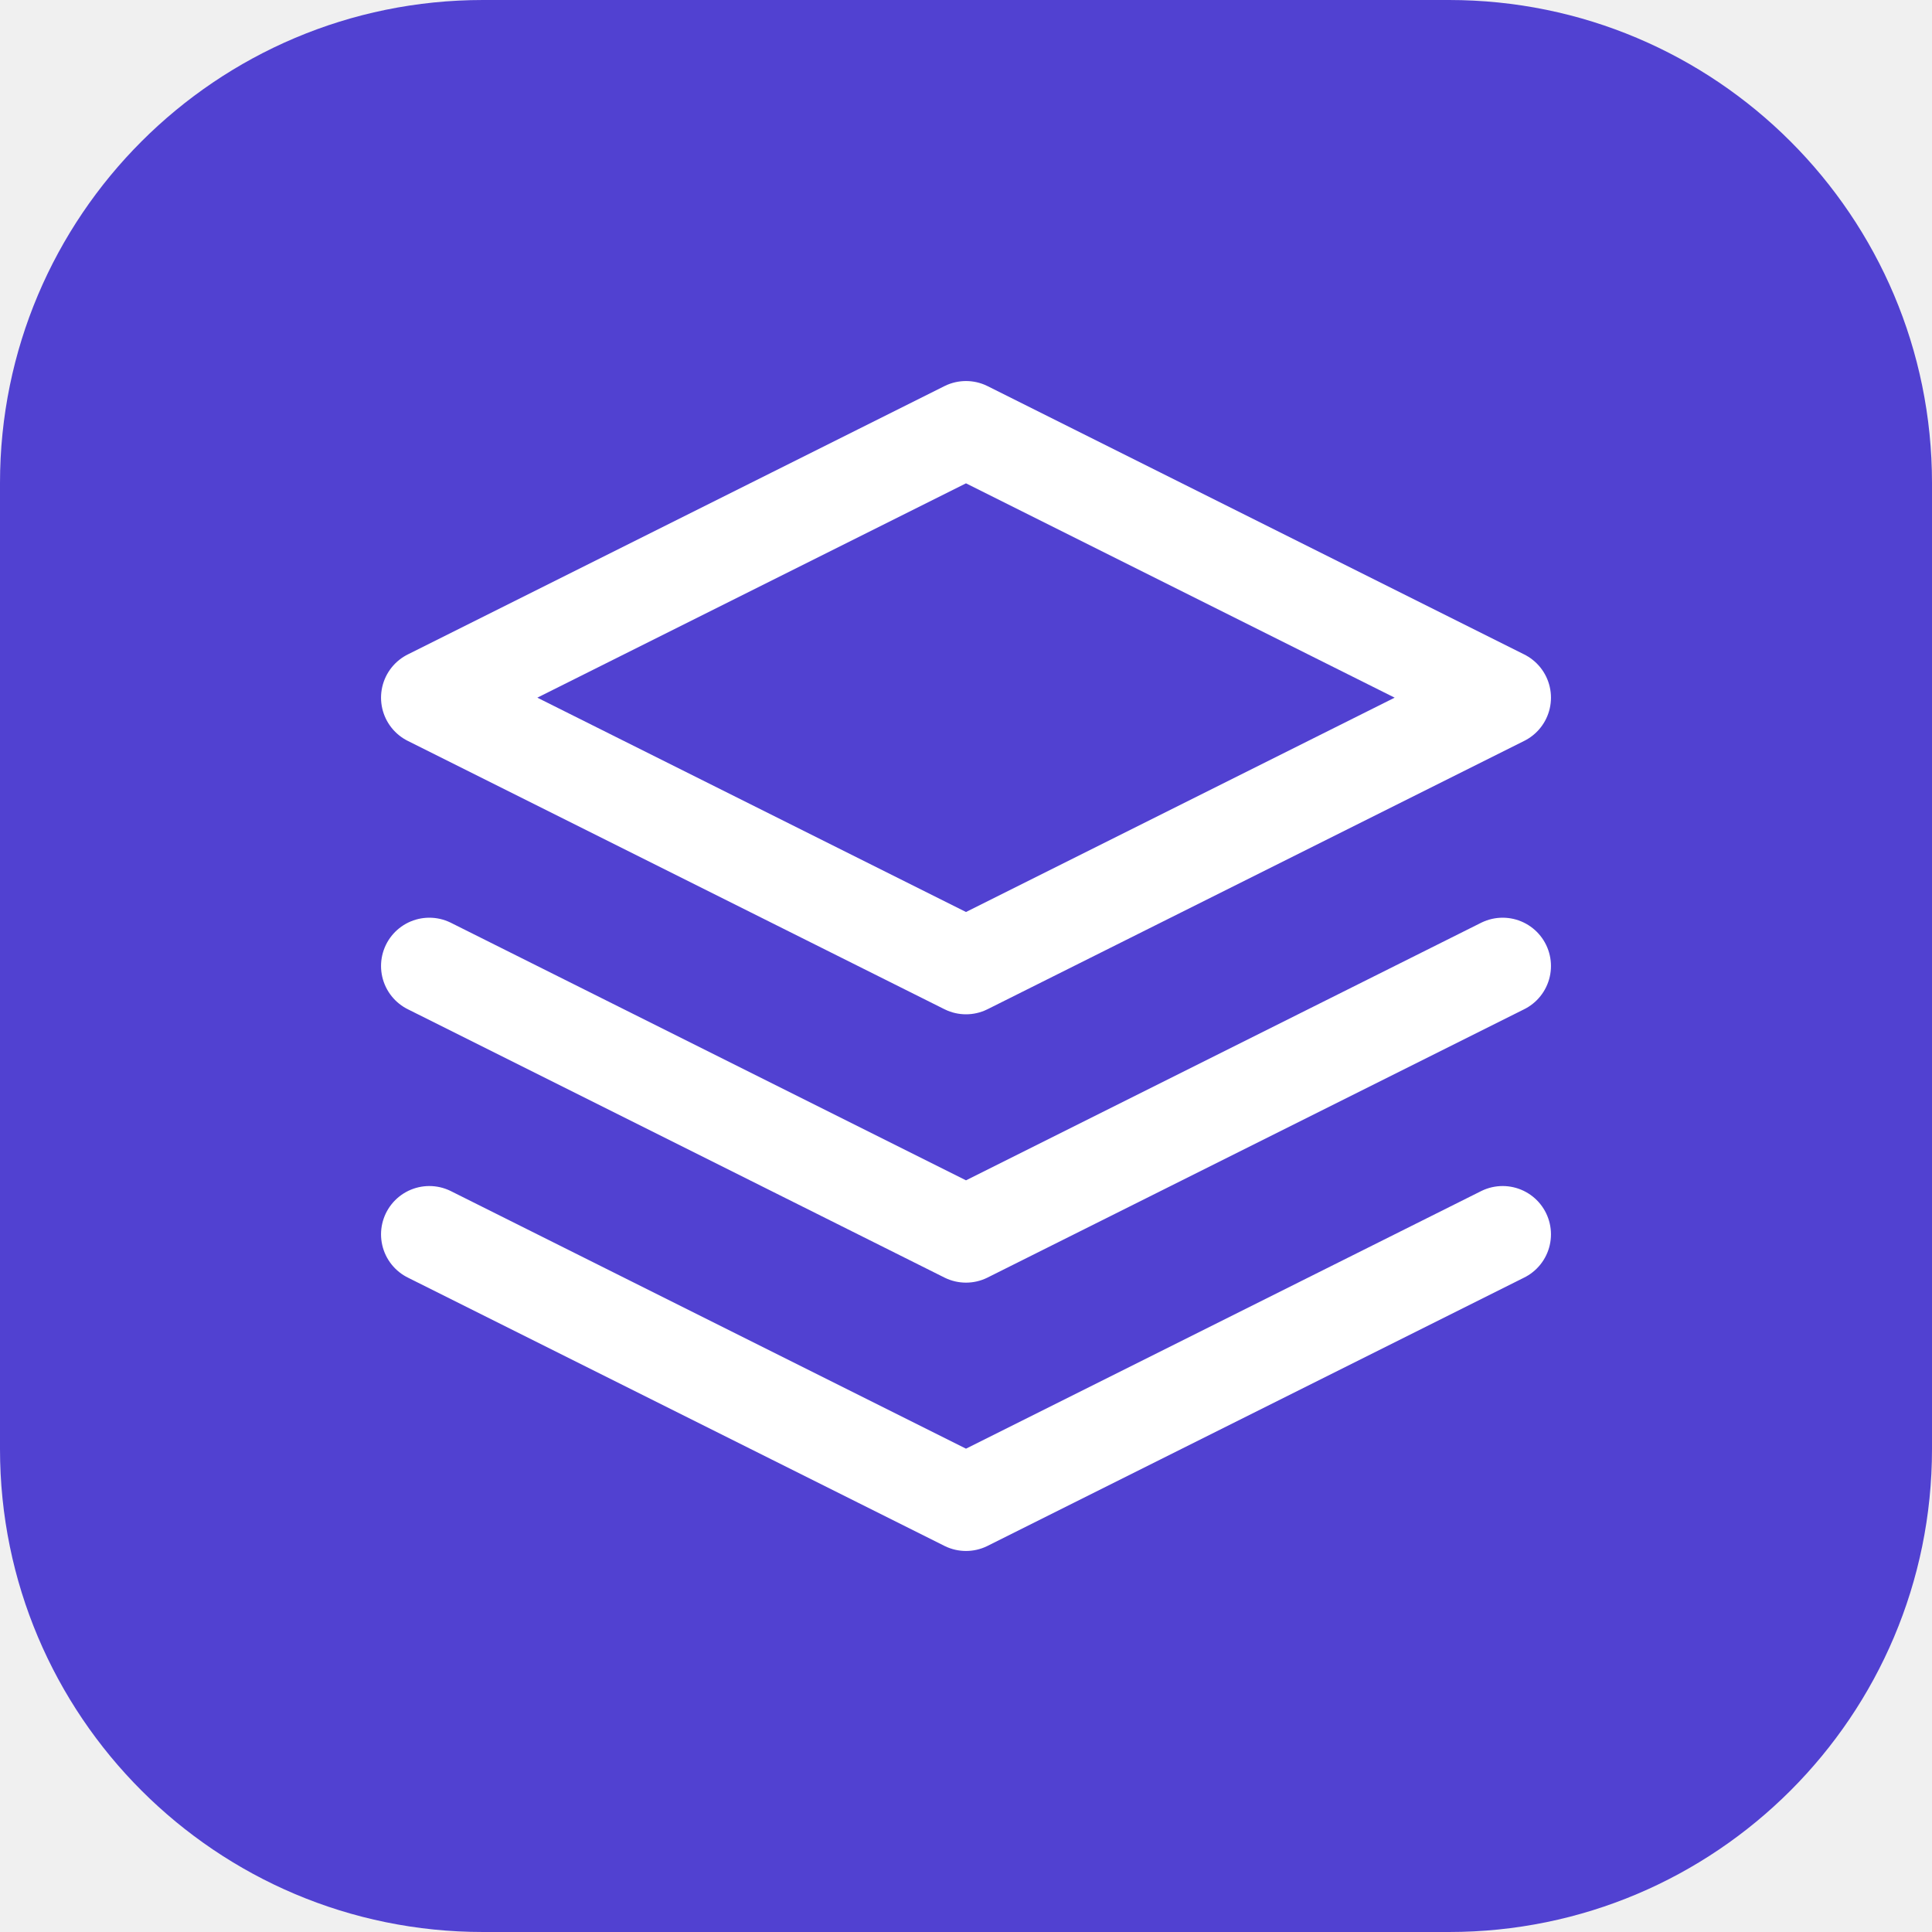
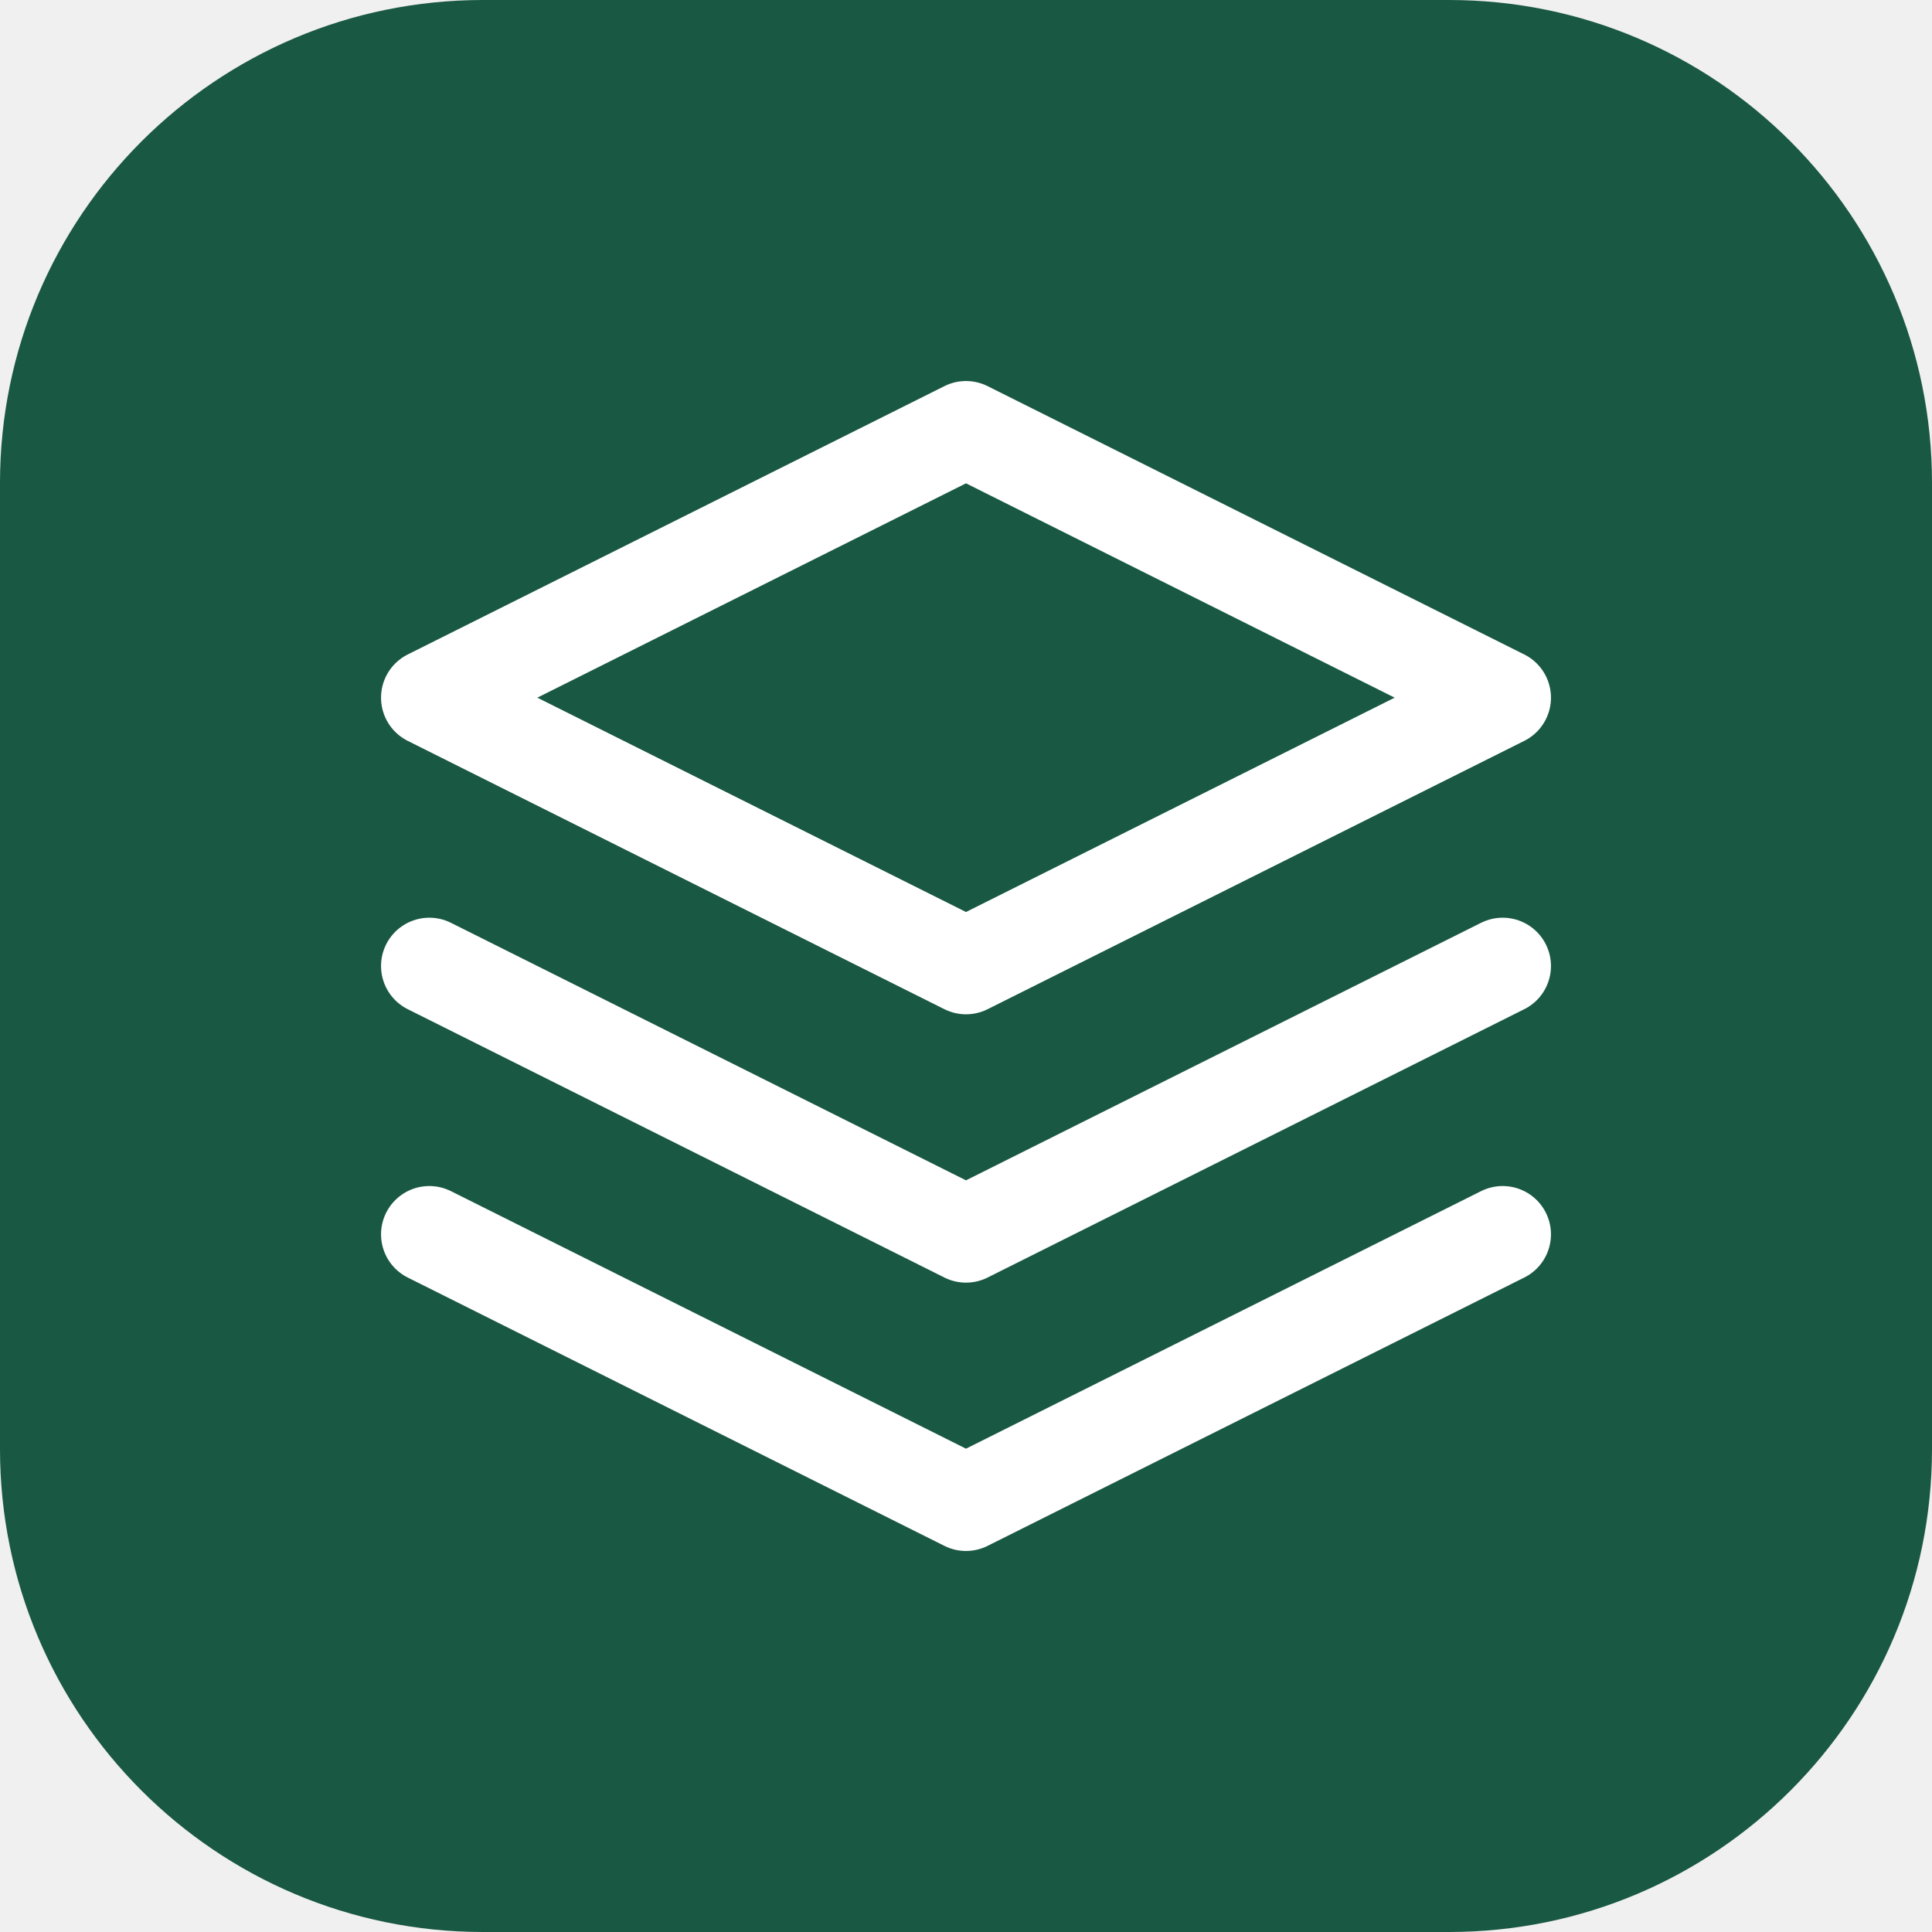
<svg xmlns="http://www.w3.org/2000/svg" viewBox="0 0 36 36">
-   <rect width="36" height="36" rx="9" fill="#5141d1" />
+   <rect width="36" height="36" rx="9" fill="#195842" />
  <path d="m8 13 10-5 10 5-10 5-10-5Zm0 5 10 5 10-5M8 23l10 5 10-5" fill="none" stroke="#fff" stroke-width="1.8" stroke-linecap="round" stroke-linejoin="round" />
</svg>
